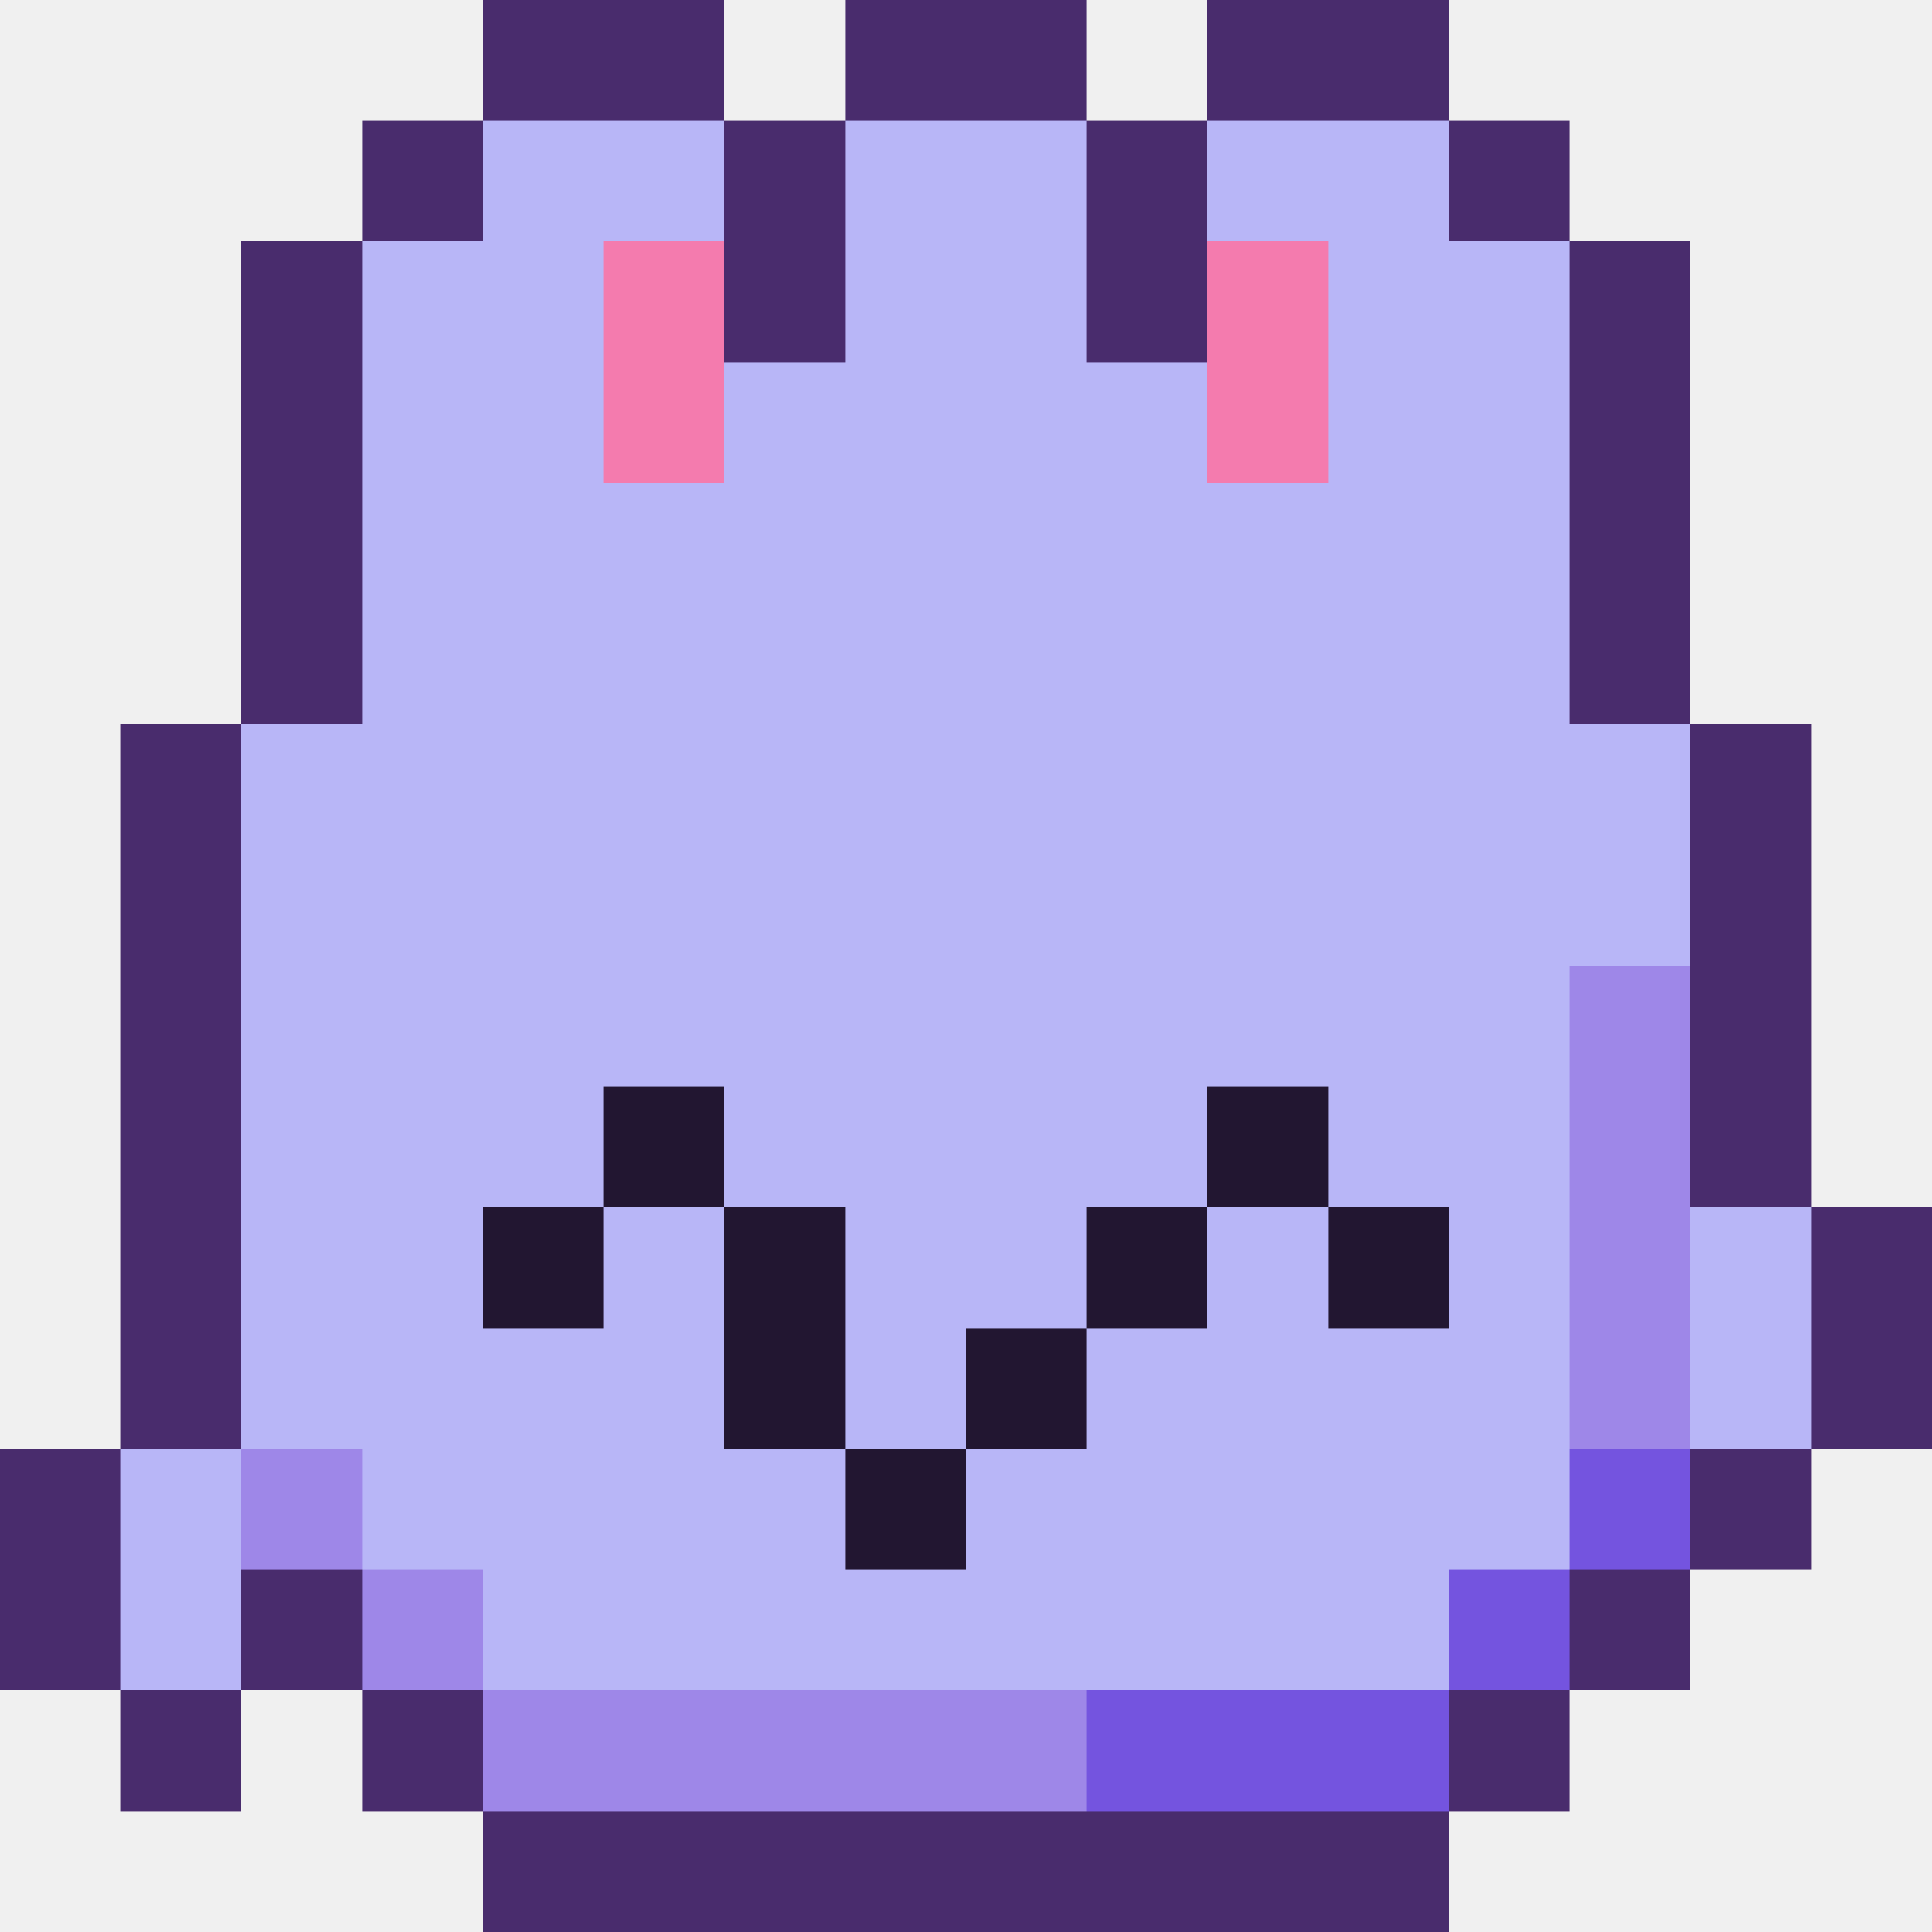
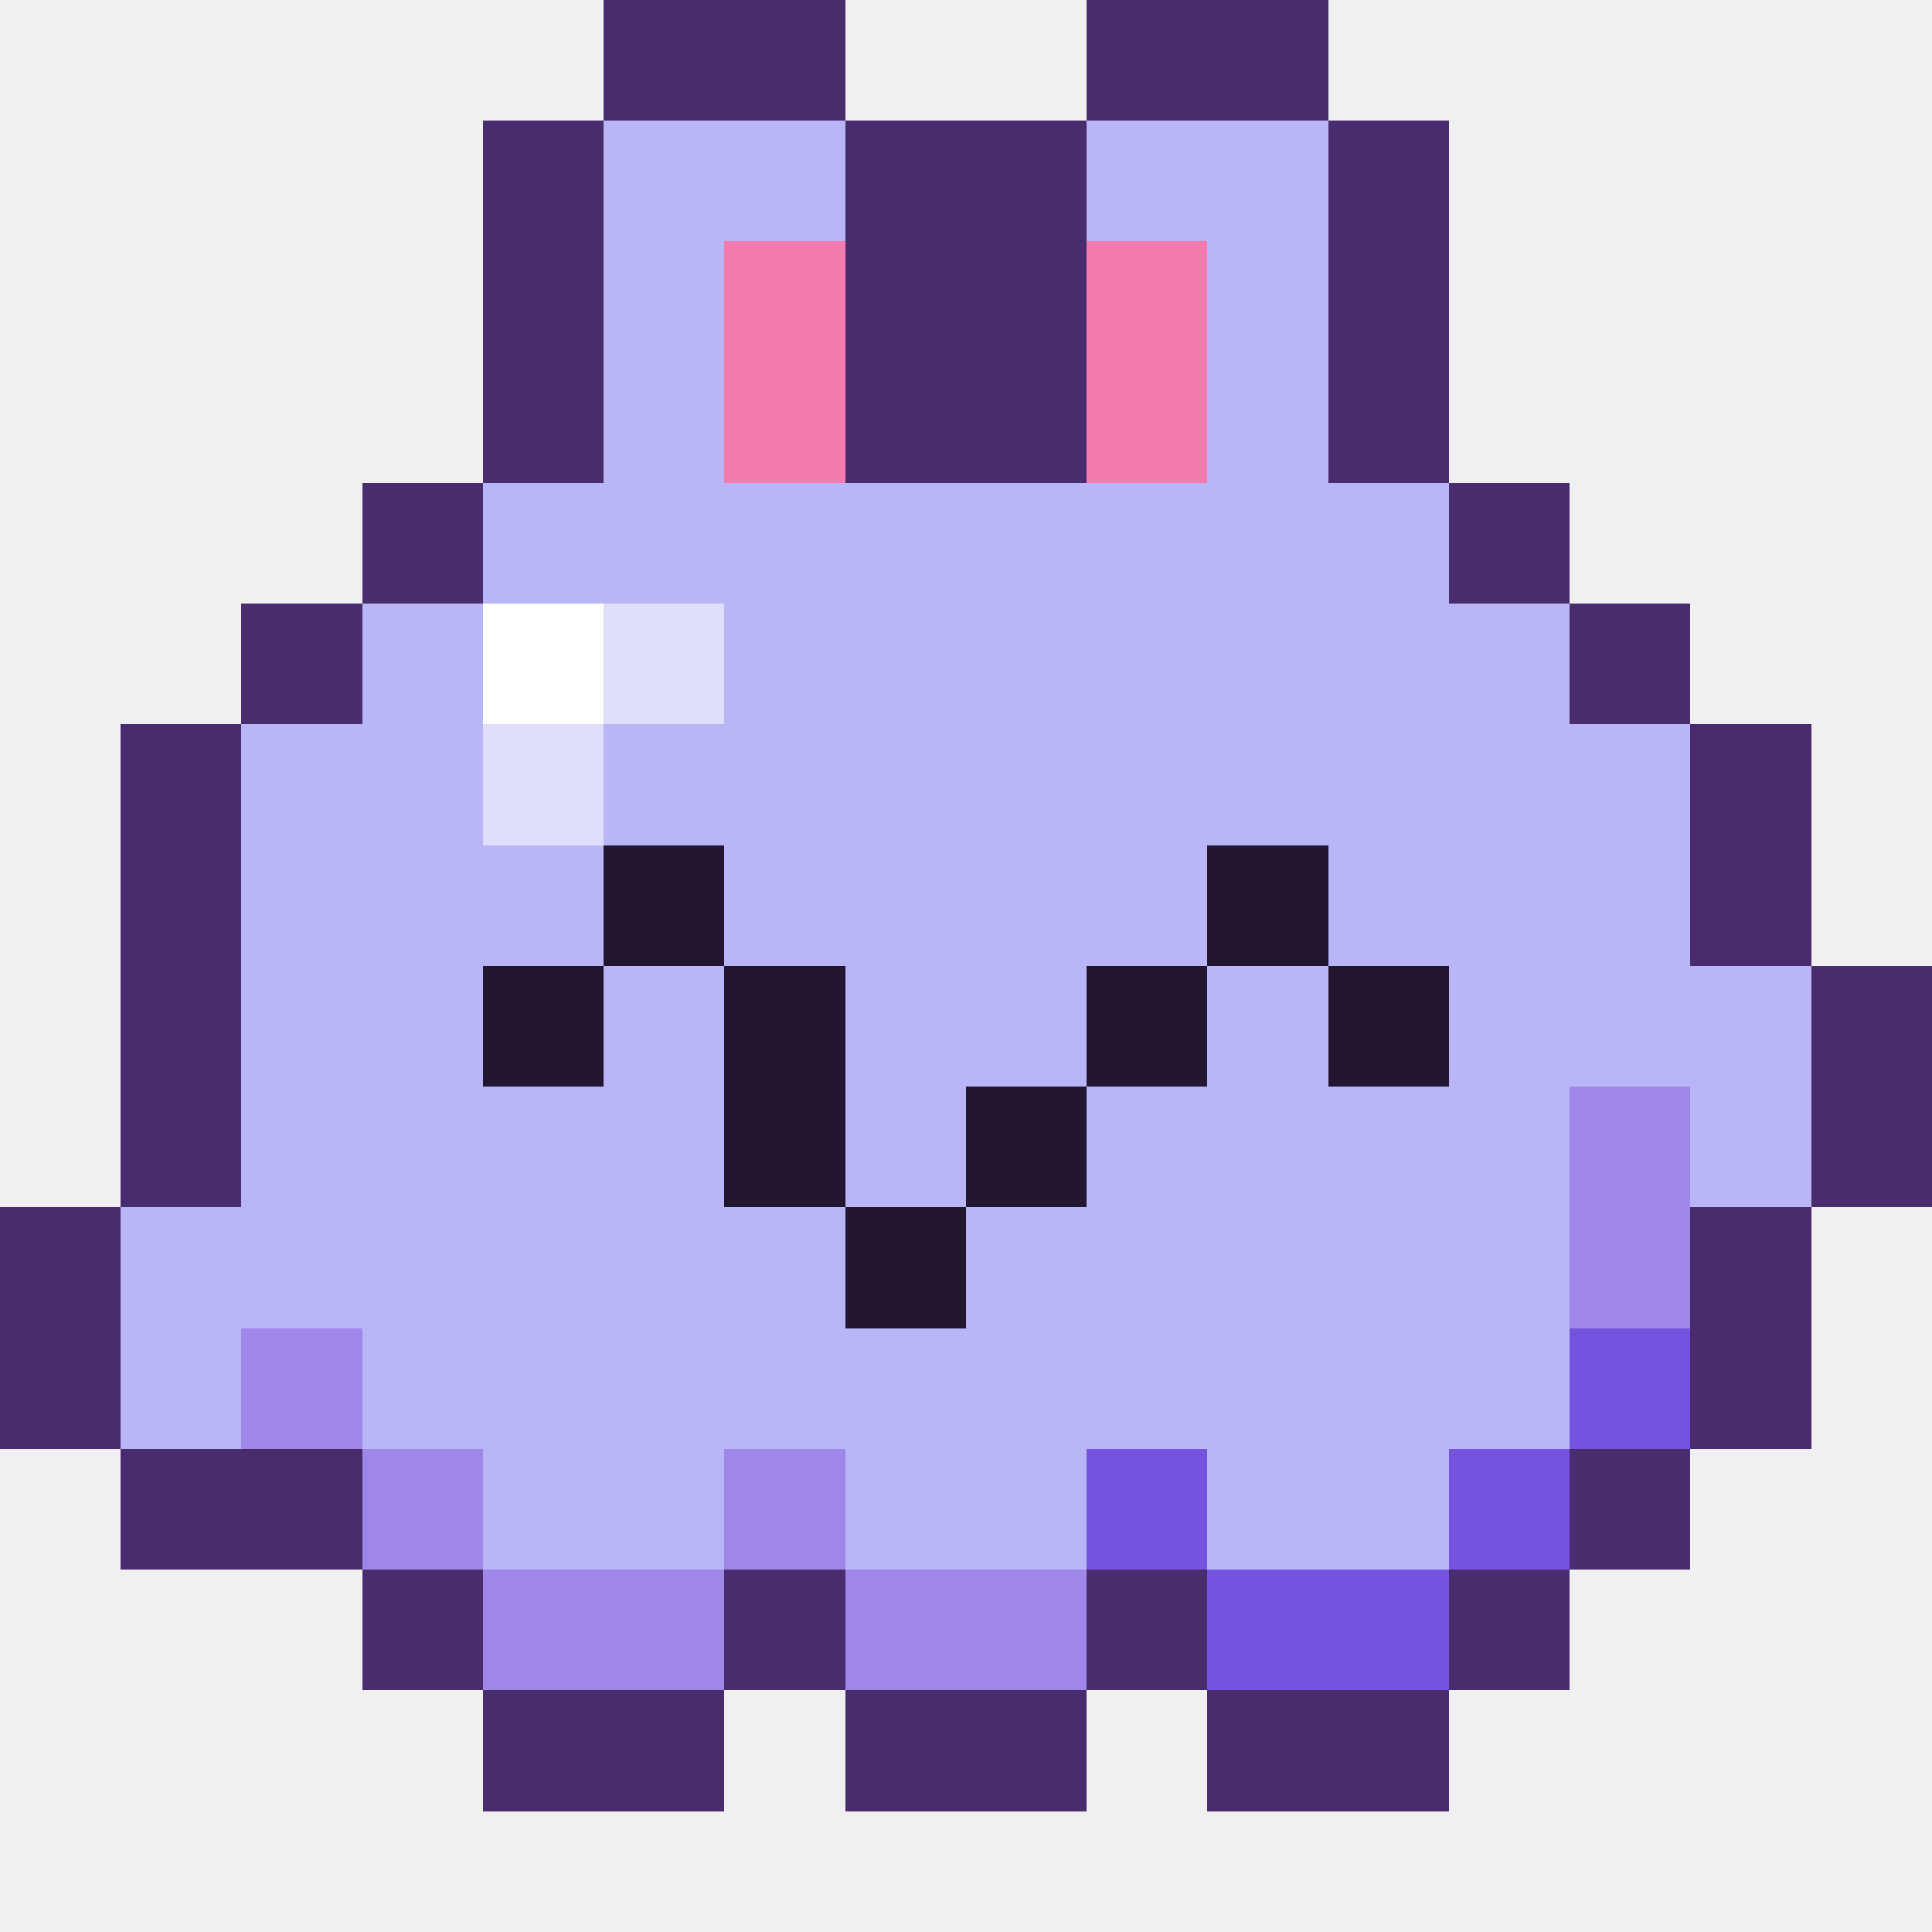
<svg xmlns="http://www.w3.org/2000/svg" width="256" height="256" viewBox="0 0 256 256" shape-rendering="crispEdges" role="presentation" aria-hidden="true">
  <g>
-     <rect x="64" y="0" width="32" height="16" fill="#492C6D" />
-     <rect x="112" y="0" width="32" height="16" fill="#492C6D" />
-     <rect x="160" y="0" width="32" height="16" fill="#492C6D" />
-     <rect x="48" y="16" width="16" height="16" fill="#492C6D" />
-     <rect x="64" y="16" width="32" height="16" fill="#B8B6F7" />
-     <rect x="96" y="16" width="16" height="16" fill="#492C6D" />
-     <rect x="112" y="16" width="32" height="16" fill="#B8B6F7" />
-     <rect x="144" y="16" width="16" height="16" fill="#492C6D" />
-     <rect x="160" y="16" width="32" height="16" fill="#B8B6F7" />
-     <rect x="192" y="16" width="16" height="16" fill="#492C6D" />
-     <rect x="32" y="32" width="16" height="16" fill="#492C6D" />
-     <rect x="48" y="32" width="32" height="16" fill="#B8B6F7" />
-     <rect x="80" y="32" width="16" height="16" fill="#F47BAE" />
-     <rect x="96" y="32" width="16" height="16" fill="#492C6D" />
-     <rect x="112" y="32" width="32" height="16" fill="#B8B6F7" />
-     <rect x="144" y="32" width="16" height="16" fill="#492C6D" />
-     <rect x="160" y="32" width="16" height="16" fill="#F47BAE" />
-     <rect x="176" y="32" width="32" height="16" fill="#B8B6F7" />
-     <rect x="208" y="32" width="16" height="16" fill="#492C6D" />
-     <rect x="32" y="48" width="16" height="16" fill="#492C6D" />
-     <rect x="48" y="48" width="32" height="16" fill="#B8B6F7" />
-     <rect x="80" y="48" width="16" height="16" fill="#F47BAE" />
-     <rect x="96" y="48" width="64" height="16" fill="#B8B6F7" />
-     <rect x="160" y="48" width="16" height="16" fill="#F47BAE" />
-     <rect x="176" y="48" width="32" height="16" fill="#B8B6F7" />
-     <rect x="208" y="48" width="16" height="16" fill="#492C6D" />
-     <rect x="32" y="64" width="16" height="16" fill="#492C6D" />
-     <rect x="48" y="64" width="160" height="16" fill="#B8B6F7" />
-     <rect x="208" y="64" width="16" height="16" fill="#492C6D" />
+     <rect x="80" y="0" width="32" height="16" fill="#492C6D" />
+     <rect x="144" y="0" width="32" height="16" fill="#492C6D" />
+     <rect x="64" y="16" width="16" height="16" fill="#492C6D" />
+     <rect x="80" y="16" width="32" height="16" fill="#B8B6F7" />
+     <rect x="112" y="16" width="32" height="16" fill="#492C6D" />
+     <rect x="144" y="16" width="32" height="16" fill="#B8B6F7" />
+     <rect x="176" y="16" width="16" height="16" fill="#492C6D" />
+     <rect x="64" y="32" width="16" height="16" fill="#492C6D" />
+     <rect x="80" y="32" width="16" height="16" fill="#B8B6F7" />
+     <rect x="96" y="32" width="16" height="16" fill="#F47BAE" />
+     <rect x="112" y="32" width="32" height="16" fill="#492C6D" />
+     <rect x="144" y="32" width="16" height="16" fill="#F47BAE" />
+     <rect x="160" y="32" width="16" height="16" fill="#B8B6F7" />
+     <rect x="176" y="32" width="16" height="16" fill="#492C6D" />
+     <rect x="64" y="48" width="16" height="16" fill="#492C6D" />
+     <rect x="80" y="48" width="16" height="16" fill="#B8B6F7" />
+     <rect x="96" y="48" width="16" height="16" fill="#F47BAE" />
+     <rect x="112" y="48" width="32" height="16" fill="#492C6D" />
+     <rect x="144" y="48" width="16" height="16" fill="#F47BAE" />
+     <rect x="160" y="48" width="16" height="16" fill="#B8B6F7" />
+     <rect x="176" y="48" width="16" height="16" fill="#492C6D" />
+     <rect x="48" y="64" width="16" height="16" fill="#492C6D" />
+     <rect x="64" y="64" width="128" height="16" fill="#B8B6F7" />
+     <rect x="192" y="64" width="16" height="16" fill="#492C6D" />
    <rect x="32" y="80" width="16" height="16" fill="#492C6D" />
-     <rect x="48" y="80" width="160" height="16" fill="#B8B6F7" />
+     <rect x="48" y="80" width="16" height="16" fill="#B8B6F7" />
+     <rect x="64" y="80" width="16" height="16" fill="#FFFFFF" />
+     <rect x="80" y="80" width="16" height="16" fill="#DFDEFB" />
+     <rect x="96" y="80" width="112" height="16" fill="#B8B6F7" />
    <rect x="208" y="80" width="16" height="16" fill="#492C6D" />
    <rect x="16" y="96" width="16" height="16" fill="#492C6D" />
-     <rect x="32" y="96" width="192" height="16" fill="#B8B6F7" />
+     <rect x="32" y="96" width="32" height="16" fill="#B8B6F7" />
+     <rect x="64" y="96" width="16" height="16" fill="#DFDEFB" />
+     <rect x="80" y="96" width="144" height="16" fill="#B8B6F7" />
    <rect x="224" y="96" width="16" height="16" fill="#492C6D" />
    <rect x="16" y="112" width="16" height="16" fill="#492C6D" />
-     <rect x="32" y="112" width="192" height="16" fill="#B8B6F7" />
+     <rect x="32" y="112" width="48" height="16" fill="#B8B6F7" />
+     <rect x="80" y="112" width="16" height="16" fill="#221631" />
+     <rect x="96" y="112" width="64" height="16" fill="#B8B6F7" />
+     <rect x="160" y="112" width="16" height="16" fill="#221631" />
+     <rect x="176" y="112" width="48" height="16" fill="#B8B6F7" />
    <rect x="224" y="112" width="16" height="16" fill="#492C6D" />
    <rect x="16" y="128" width="16" height="16" fill="#492C6D" />
-     <rect x="32" y="128" width="176" height="16" fill="#B8B6F7" />
-     <rect x="208" y="128" width="16" height="16" fill="#9E87E8" />
-     <rect x="224" y="128" width="16" height="16" fill="#492C6D" />
+     <rect x="32" y="128" width="32" height="16" fill="#B8B6F7" />
+     <rect x="64" y="128" width="16" height="16" fill="#221631" />
+     <rect x="80" y="128" width="16" height="16" fill="#B8B6F7" />
+     <rect x="96" y="128" width="16" height="16" fill="#221631" />
+     <rect x="112" y="128" width="32" height="16" fill="#B8B6F7" />
+     <rect x="144" y="128" width="16" height="16" fill="#221631" />
+     <rect x="160" y="128" width="16" height="16" fill="#B8B6F7" />
+     <rect x="176" y="128" width="16" height="16" fill="#221631" />
+     <rect x="192" y="128" width="48" height="16" fill="#B8B6F7" />
+     <rect x="240" y="128" width="16" height="16" fill="#492C6D" />
    <rect x="16" y="144" width="16" height="16" fill="#492C6D" />
-     <rect x="32" y="144" width="48" height="16" fill="#B8B6F7" />
-     <rect x="80" y="144" width="16" height="16" fill="#221631" />
-     <rect x="96" y="144" width="64" height="16" fill="#B8B6F7" />
-     <rect x="160" y="144" width="16" height="16" fill="#221631" />
-     <rect x="176" y="144" width="32" height="16" fill="#B8B6F7" />
+     <rect x="32" y="144" width="64" height="16" fill="#B8B6F7" />
+     <rect x="96" y="144" width="16" height="16" fill="#221631" />
+     <rect x="112" y="144" width="16" height="16" fill="#B8B6F7" />
+     <rect x="128" y="144" width="16" height="16" fill="#221631" />
+     <rect x="144" y="144" width="64" height="16" fill="#B8B6F7" />
    <rect x="208" y="144" width="16" height="16" fill="#9E87E8" />
-     <rect x="224" y="144" width="16" height="16" fill="#492C6D" />
-     <rect x="16" y="160" width="16" height="16" fill="#492C6D" />
-     <rect x="32" y="160" width="32" height="16" fill="#B8B6F7" />
-     <rect x="64" y="160" width="16" height="16" fill="#221631" />
-     <rect x="80" y="160" width="16" height="16" fill="#B8B6F7" />
-     <rect x="96" y="160" width="16" height="16" fill="#221631" />
-     <rect x="112" y="160" width="32" height="16" fill="#B8B6F7" />
-     <rect x="144" y="160" width="16" height="16" fill="#221631" />
-     <rect x="160" y="160" width="16" height="16" fill="#B8B6F7" />
-     <rect x="176" y="160" width="16" height="16" fill="#221631" />
-     <rect x="192" y="160" width="16" height="16" fill="#B8B6F7" />
+     <rect x="224" y="144" width="16" height="16" fill="#B8B6F7" />
+     <rect x="240" y="144" width="16" height="16" fill="#492C6D" />
+     <rect x="0" y="160" width="16" height="16" fill="#492C6D" />
+     <rect x="16" y="160" width="96" height="16" fill="#B8B6F7" />
+     <rect x="112" y="160" width="16" height="16" fill="#221631" />
+     <rect x="128" y="160" width="80" height="16" fill="#B8B6F7" />
    <rect x="208" y="160" width="16" height="16" fill="#9E87E8" />
-     <rect x="224" y="160" width="16" height="16" fill="#B8B6F7" />
-     <rect x="240" y="160" width="16" height="16" fill="#492C6D" />
-     <rect x="16" y="176" width="16" height="16" fill="#492C6D" />
-     <rect x="32" y="176" width="64" height="16" fill="#B8B6F7" />
-     <rect x="96" y="176" width="16" height="16" fill="#221631" />
-     <rect x="112" y="176" width="16" height="16" fill="#B8B6F7" />
-     <rect x="128" y="176" width="16" height="16" fill="#221631" />
-     <rect x="144" y="176" width="64" height="16" fill="#B8B6F7" />
-     <rect x="208" y="176" width="16" height="16" fill="#9E87E8" />
-     <rect x="224" y="176" width="16" height="16" fill="#B8B6F7" />
-     <rect x="240" y="176" width="16" height="16" fill="#492C6D" />
-     <rect x="0" y="192" width="16" height="16" fill="#492C6D" />
-     <rect x="16" y="192" width="16" height="16" fill="#B8B6F7" />
-     <rect x="32" y="192" width="16" height="16" fill="#9E87E8" />
-     <rect x="48" y="192" width="64" height="16" fill="#B8B6F7" />
-     <rect x="112" y="192" width="16" height="16" fill="#221631" />
-     <rect x="128" y="192" width="80" height="16" fill="#B8B6F7" />
-     <rect x="208" y="192" width="16" height="16" fill="#7454DF" />
-     <rect x="224" y="192" width="16" height="16" fill="#492C6D" />
-     <rect x="0" y="208" width="16" height="16" fill="#492C6D" />
-     <rect x="16" y="208" width="16" height="16" fill="#B8B6F7" />
-     <rect x="32" y="208" width="16" height="16" fill="#492C6D" />
-     <rect x="48" y="208" width="16" height="16" fill="#9E87E8" />
-     <rect x="64" y="208" width="128" height="16" fill="#B8B6F7" />
-     <rect x="192" y="208" width="16" height="16" fill="#7454DF" />
-     <rect x="208" y="208" width="16" height="16" fill="#492C6D" />
-     <rect x="16" y="224" width="16" height="16" fill="#492C6D" />
-     <rect x="48" y="224" width="16" height="16" fill="#492C6D" />
-     <rect x="64" y="224" width="80" height="16" fill="#9E87E8" />
-     <rect x="144" y="224" width="48" height="16" fill="#7454DF" />
-     <rect x="192" y="224" width="16" height="16" fill="#492C6D" />
-     <rect x="64" y="240" width="128" height="16" fill="#492C6D" />
+     <rect x="224" y="160" width="16" height="16" fill="#492C6D" />
+     <rect x="0" y="176" width="16" height="16" fill="#492C6D" />
+     <rect x="16" y="176" width="16" height="16" fill="#B8B6F7" />
+     <rect x="32" y="176" width="16" height="16" fill="#9E87E8" />
+     <rect x="48" y="176" width="160" height="16" fill="#B8B6F7" />
+     <rect x="208" y="176" width="16" height="16" fill="#7454DF" />
+     <rect x="224" y="176" width="16" height="16" fill="#492C6D" />
+     <rect x="16" y="192" width="32" height="16" fill="#492C6D" />
+     <rect x="48" y="192" width="16" height="16" fill="#9E87E8" />
+     <rect x="64" y="192" width="32" height="16" fill="#B8B6F7" />
+     <rect x="96" y="192" width="16" height="16" fill="#9E87E8" />
+     <rect x="112" y="192" width="32" height="16" fill="#B8B6F7" />
+     <rect x="144" y="192" width="16" height="16" fill="#7454DF" />
+     <rect x="160" y="192" width="32" height="16" fill="#B8B6F7" />
+     <rect x="192" y="192" width="16" height="16" fill="#7454DF" />
+     <rect x="208" y="192" width="16" height="16" fill="#492C6D" />
+     <rect x="48" y="208" width="16" height="16" fill="#492C6D" />
+     <rect x="64" y="208" width="32" height="16" fill="#9E87E8" />
+     <rect x="96" y="208" width="16" height="16" fill="#492C6D" />
+     <rect x="112" y="208" width="32" height="16" fill="#9E87E8" />
+     <rect x="144" y="208" width="16" height="16" fill="#492C6D" />
+     <rect x="160" y="208" width="32" height="16" fill="#7454DF" />
+     <rect x="192" y="208" width="16" height="16" fill="#492C6D" />
+     <rect x="64" y="224" width="32" height="16" fill="#492C6D" />
+     <rect x="112" y="224" width="32" height="16" fill="#492C6D" />
+     <rect x="160" y="224" width="32" height="16" fill="#492C6D" />
  </g>
</svg>
